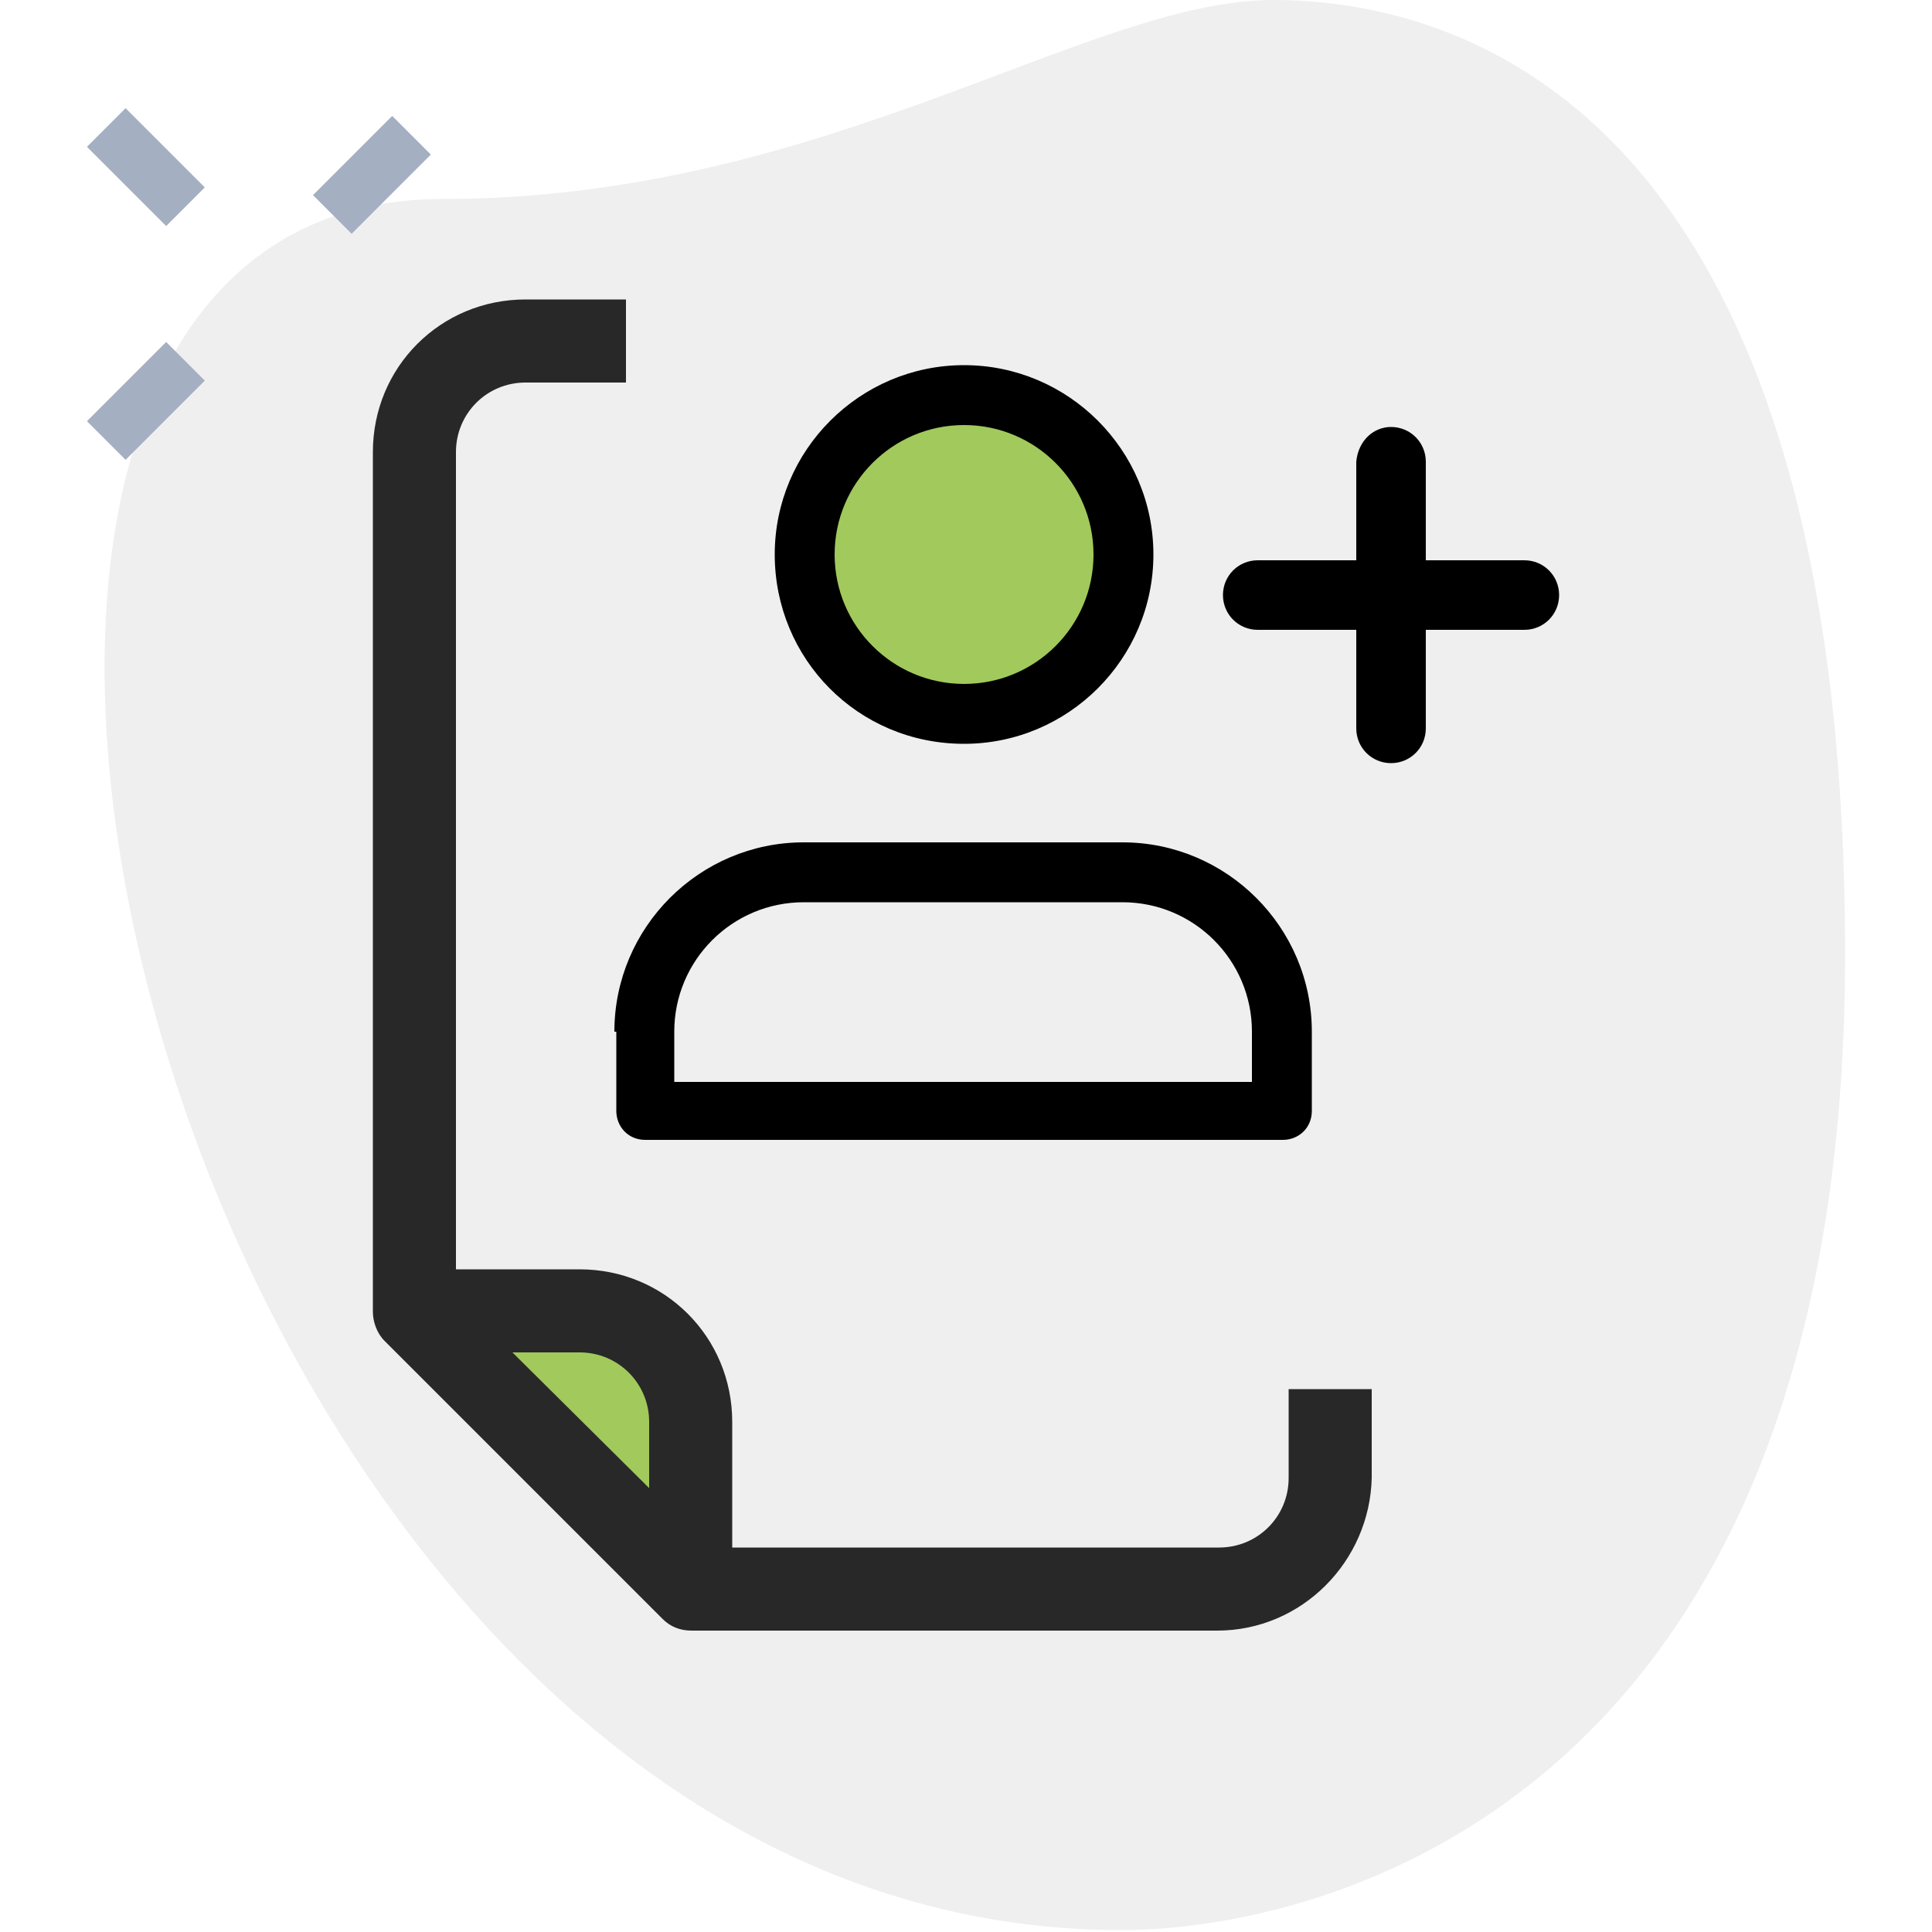
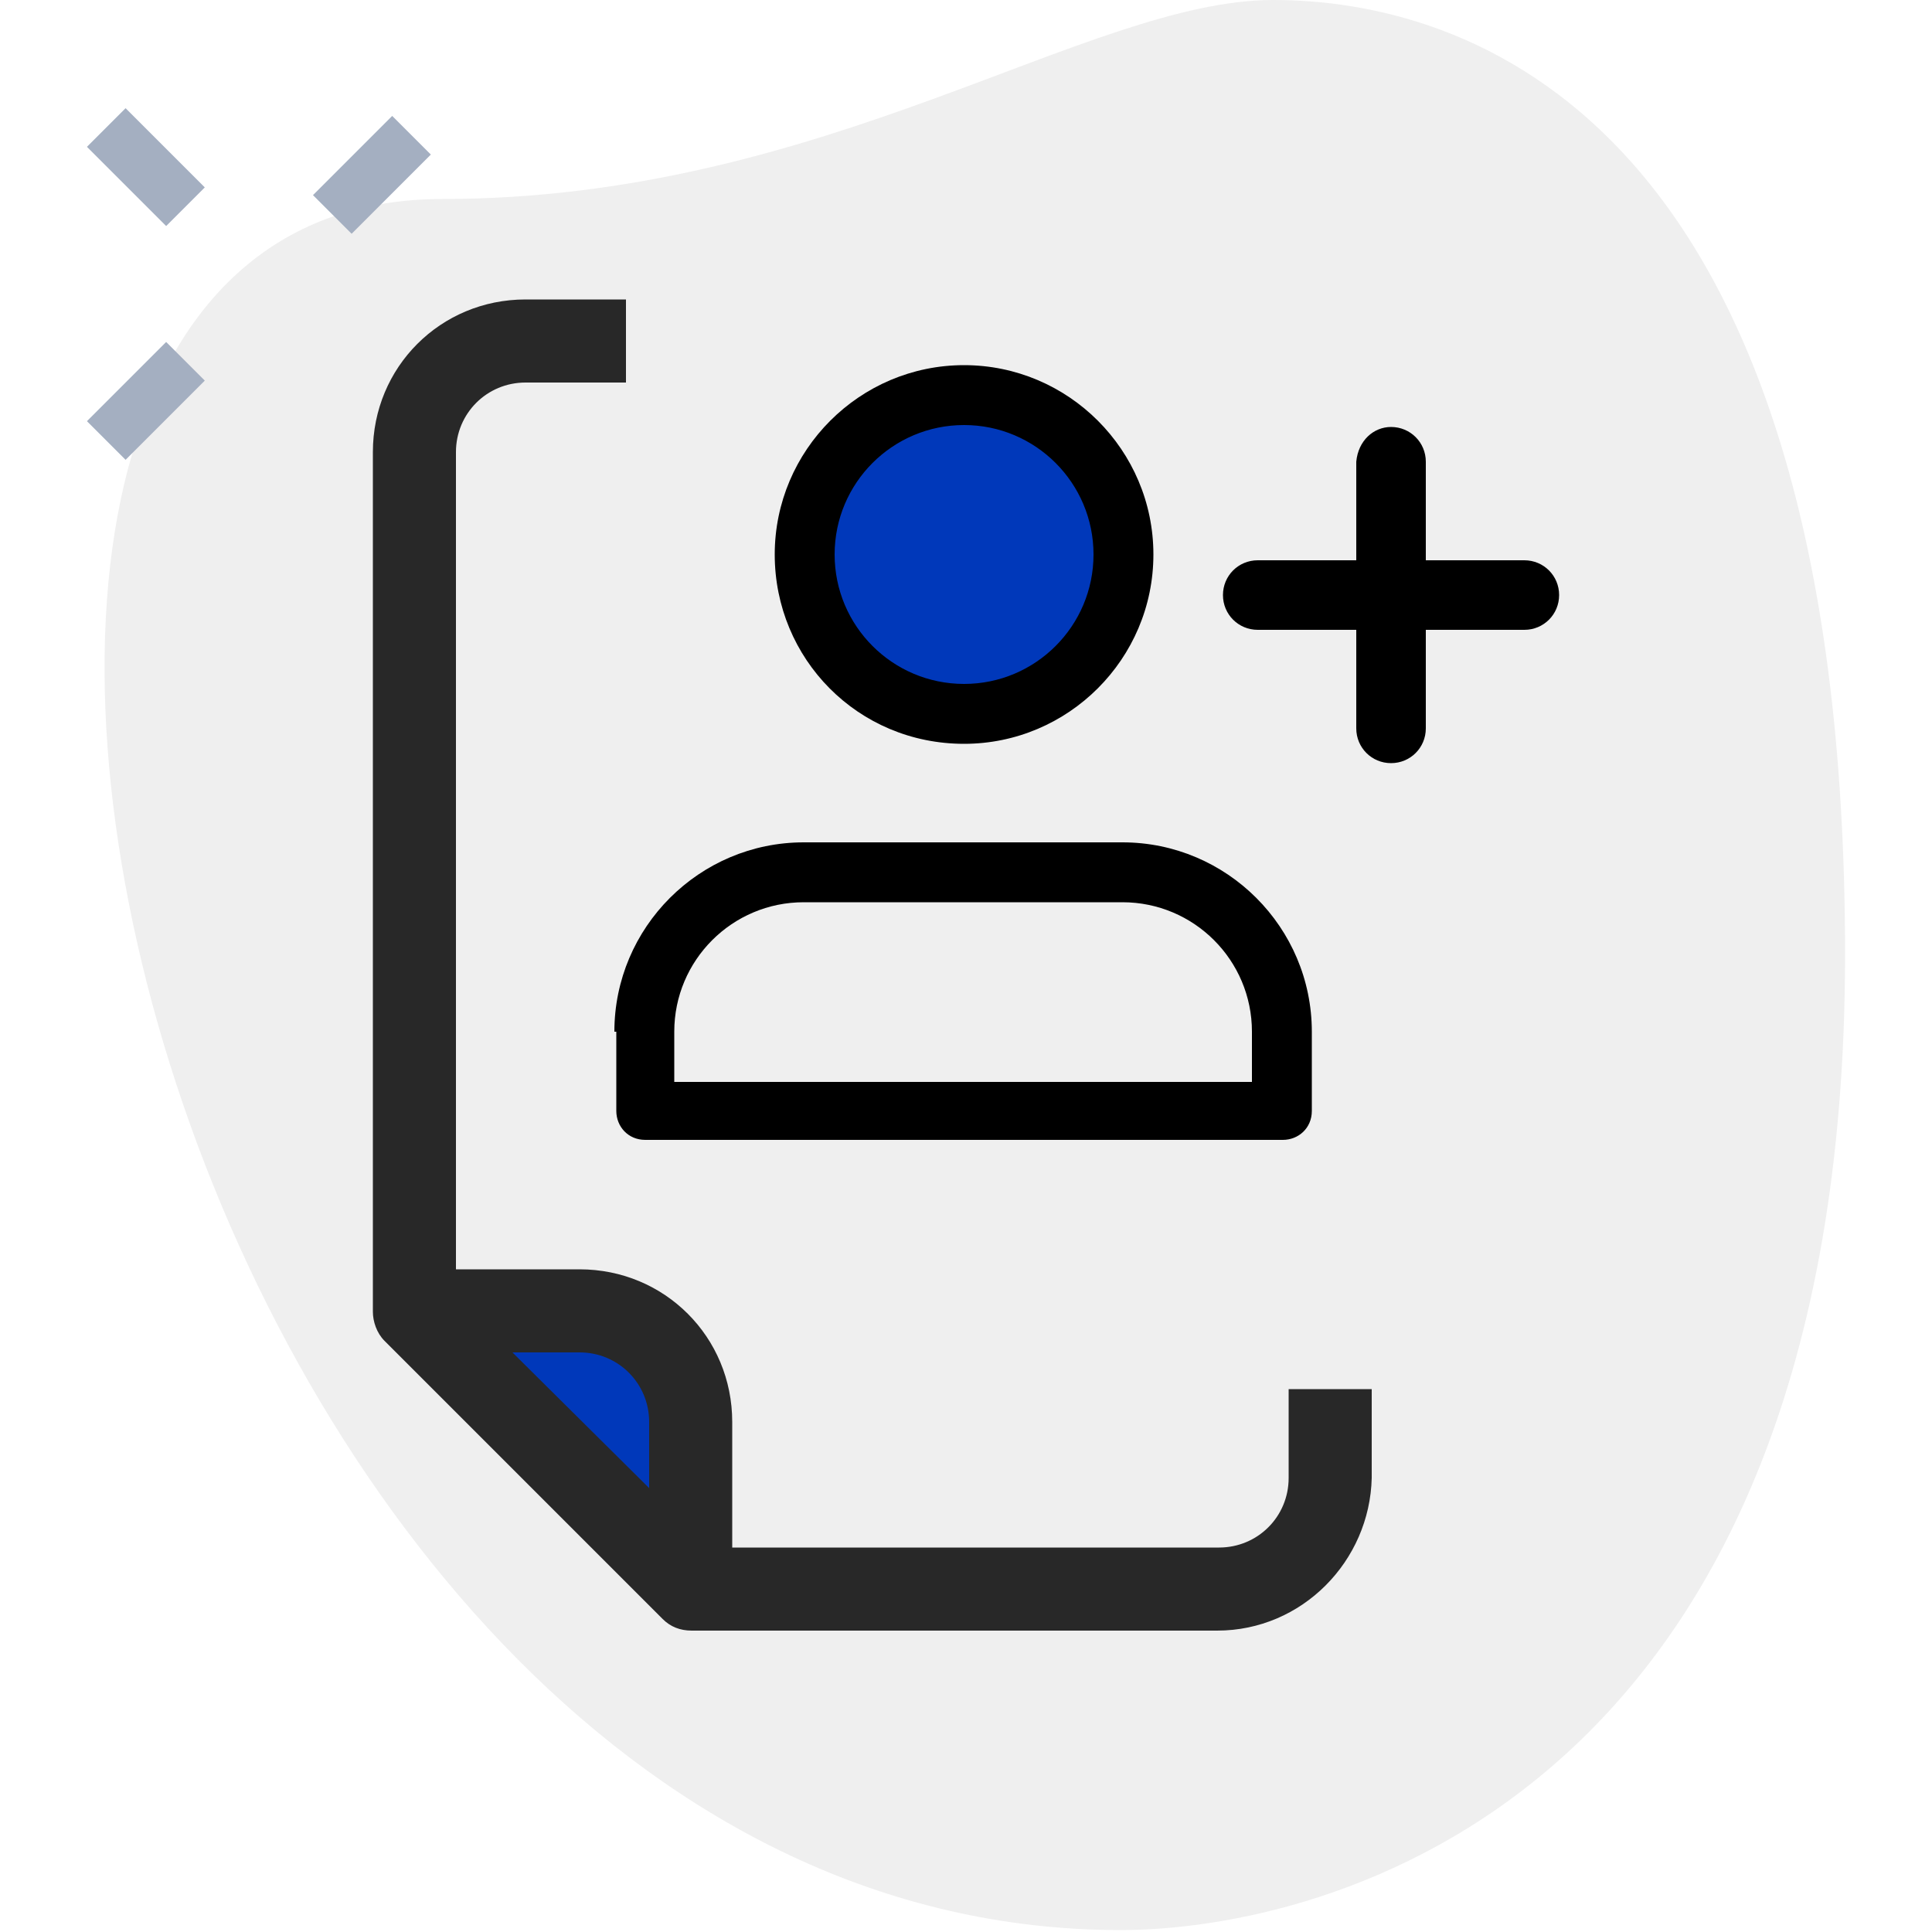
<svg xmlns="http://www.w3.org/2000/svg" version="1.1" id="Layer_1" x="0px" y="0px" viewBox="0 0 100 100" style="enable-background:new 0 0 100 100;" xml:space="preserve">
  <style type="text/css">
	.st0{fill:#EFEFEF;}
	.st1{fill:#A4AFC1;}
- 	.st2{fill-rule:evenodd;clip-rule:evenodd;fill:#A1C95C;}
- 	.st3{fill:#A1C95C;}
+ 	.st2{fill-rule:evenodd;clip-rule:evenodd;fill:#0038ba;}
+ 	.st3{fill:#0038ba;}
	.st4{fill:#282828;}
	.st5{fill-rule:evenodd;clip-rule:evenodd;}
</style>
  <g>
    <path class="st0" d="M22.9,10.3C42.7,10.3,56.3,0,65.9,0s29.6,5.5,29.6,49.4S68.5,99.9,58,99.9C8.8,99.9-12.3,10.3,22.9,10.3   L22.9,10.3z" />
    <g>
      <path class="st1" d="M16.2,10.1L20.3,6l2,2l-4.1,4.1L16.2,10.1z" />
      <path class="st1" d="M4.5,21.8l4.1-4.1l2,2l-4.1,4.1L4.5,21.8z" />
      <path class="st1" d="M4.5,7.6l2-2l4.1,4.1l-2,2L4.5,7.6z" />
    </g>
  </g>
  <g>
    <circle class="st2" cx="50.2" cy="28.6" r="7.9" />
    <path class="st3" d="M35.8,73.6v8.6L21.4,67.9H30C33.2,67.9,35.8,70.4,35.8,73.6z" />
    <path class="st4" d="M37.9,82.2h-4.3v-8.6c0-2-1.6-3.6-3.6-3.6h-8.6v-4.3H30c4.4,0,7.9,3.5,7.9,7.9C37.9,73.6,37.9,82.2,37.9,82.2z   " />
    <path class="st5" d="M49.9,22c-3.7,0-6.7,3-6.7,6.7c0,3.7,3,6.7,6.7,6.7s6.7-3,6.7-6.7S53.6,22,49.9,22z M40.1,28.7   c0-5.4,4.4-9.8,9.8-9.8c5.4,0,9.8,4.4,9.8,9.8s-4.4,9.8-9.8,9.8C44.4,38.5,40.1,34.1,40.1,28.7z M72,22.1c1,0,1.8,0.8,1.8,1.8v5.1   h5.1c1,0,1.8,0.8,1.8,1.8s-0.8,1.8-1.8,1.8h-5.1v5.1c0,1-0.8,1.8-1.8,1.8s-1.8-0.8-1.8-1.8v-5.1h-5.1c-1,0-1.8-0.8-1.8-1.8   s0.8-1.8,1.8-1.8h5.1v-5.1C70.3,22.8,71.1,22.1,72,22.1z M31.8,53.4c0-5.4,4.4-9.8,9.8-9.8h16.5c5.4,0,9.8,4.4,9.8,9.8v4.1   c0,0.9-0.7,1.5-1.5,1.5h-33c-0.9,0-1.5-0.7-1.5-1.5V53.4z M41.6,46.7c-3.7,0-6.7,3-6.7,6.7V56h29.9v-2.6c0-3.7-3-6.7-6.7-6.7H41.6z   " />
    <path class="st4" d="M66.7,71.9v4.6c0,2-1.6,3.6-3.6,3.6H36.7L23.6,67.1V23.4c0-2,1.6-3.6,3.6-3.6h5.2v-4.3h-5.2   c-4.4,0-7.9,3.5-7.9,7.9v44.5c0,0.5,0.2,1.1,0.6,1.5l14.4,14.4c0.4,0.4,0.9,0.6,1.5,0.6H63c4.4,0,7.9-3.6,8-7.9v-4.6H66.7z" />
  </g>
</svg>
